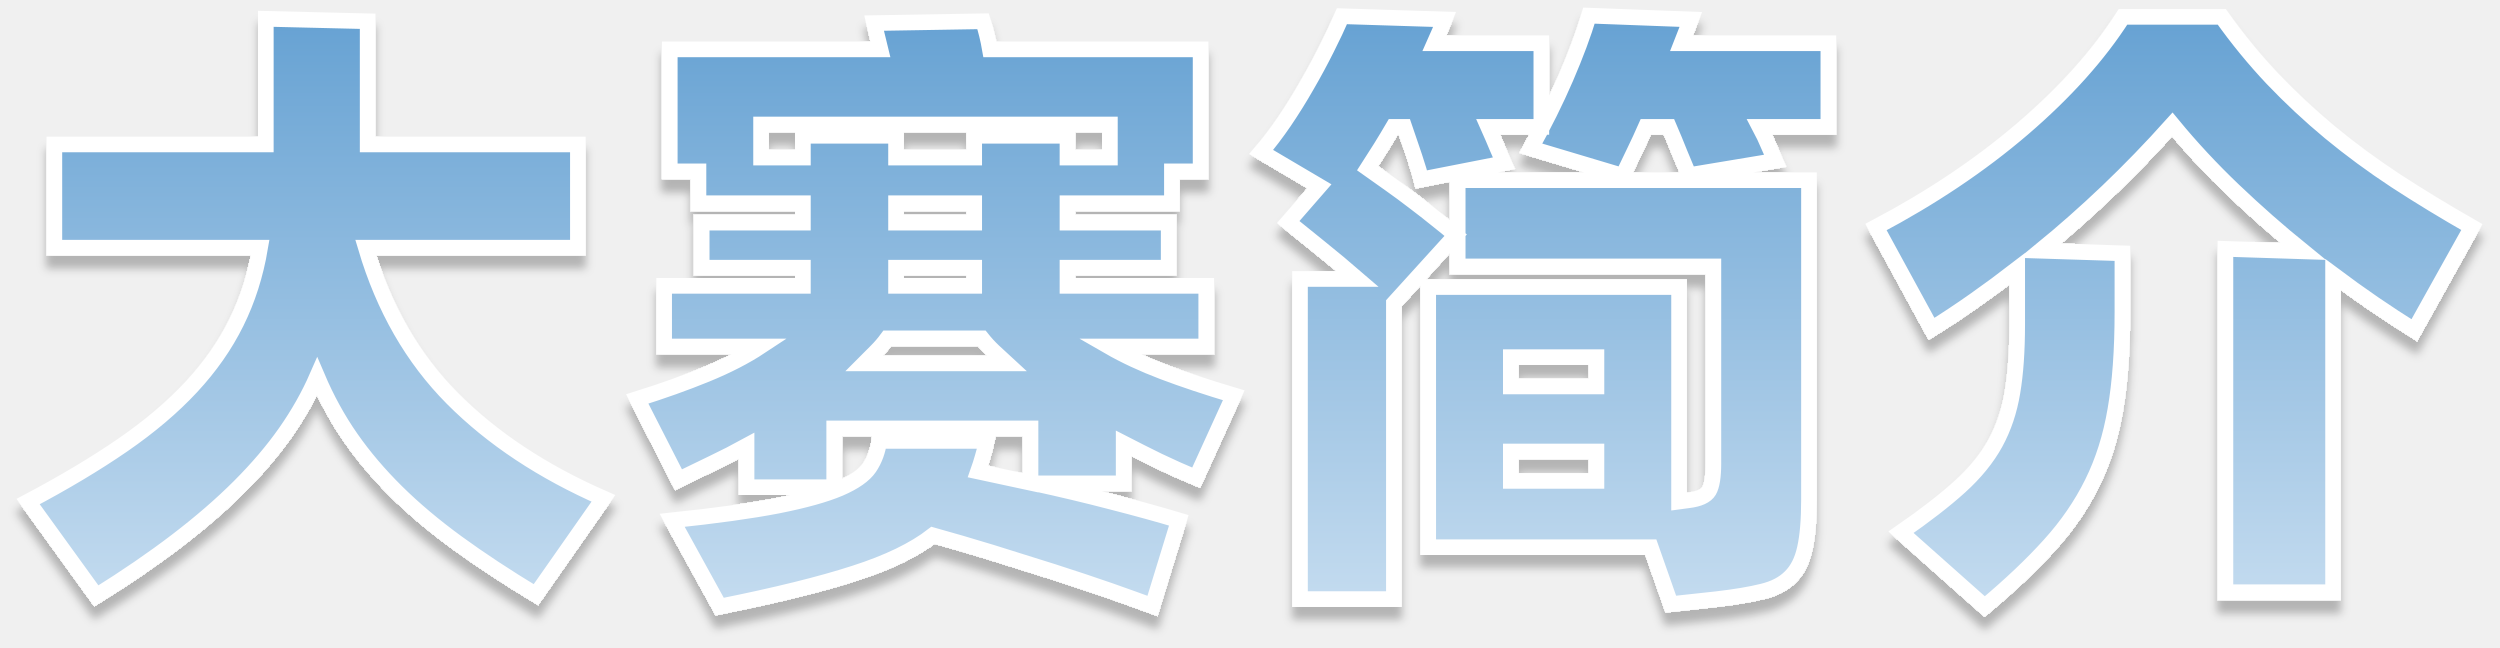
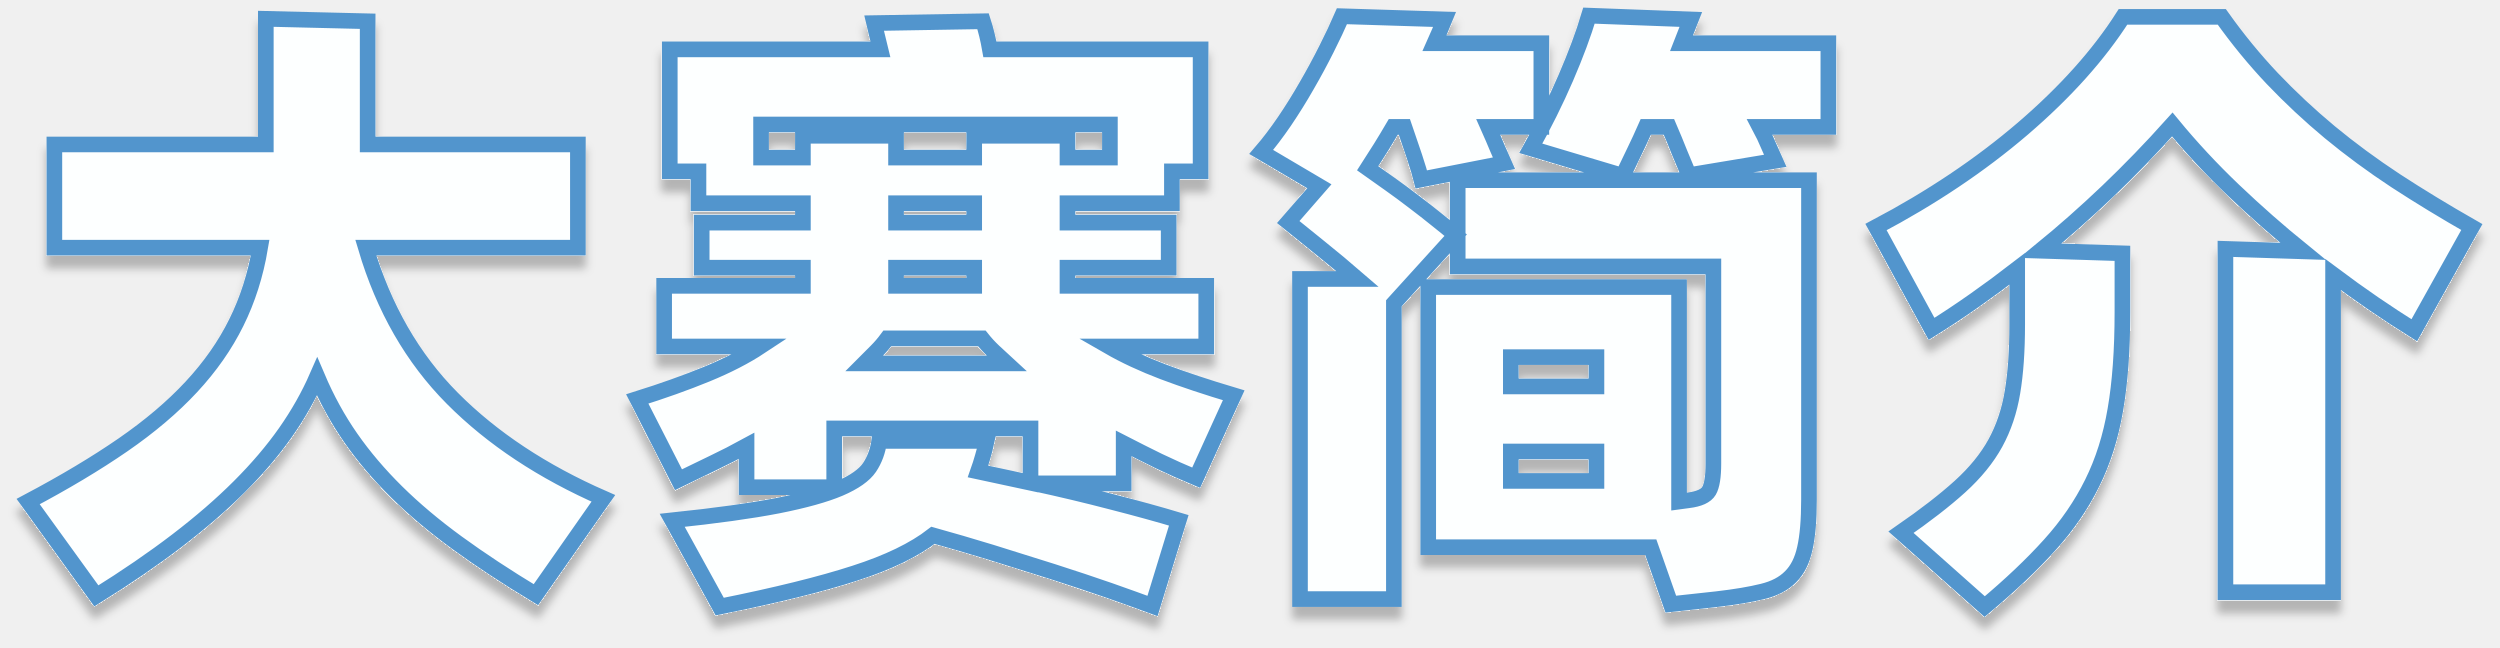
<svg xmlns="http://www.w3.org/2000/svg" width="799.598" height="207.014" viewBox="0 0 799.598 207.014" fill="none">
  <defs>
    <filter id="filter_73_87_dd" x="0" y="0" width="799.598" height="207.014" filterUnits="userSpaceOnUse" color-interpolation-filters="sRGB">
      <feFlood flood-opacity="0" result="BackgroundImageFix" />
      <feColorMatrix in="SourceAlpha" type="matrix" values="0 0 0 0 0 0 0 0 0 0 0 0 0 0 0 0 0 0 127 0" result="hardAlpha" />
      <feOffset dx="0" dy="4" />
      <feGaussianBlur stdDeviation="1.333" />
      <feComposite in2="hardAlpha" operator="out" k2="-1" k3="1" />
      <feColorMatrix type="matrix" values="0 0 0 0 0 0 0 0 0 0 0 0 0 0 0 0 0 0 0.25 0" />
      <feBlend mode="normal" in2="BackgroundImageFix" result="effect_dropShadow_1" />
      <feBlend mode="normal" in="SourceGraphic" in2="effect_dropShadow_1" result="shape" />
    </filter>
-     <linearGradient x1="414.908" y1="-18.986" x2="414.908" y2="211.014" id="paint_linear_73_87_0" gradientUnits="userSpaceOnUse">
-       <stop offset="0.025" stop-color="#5D9CD0" />
-       <stop offset="1" stop-color="#CDE1F2" />
-     </linearGradient>
  </defs>
  <g filter="url(#filter_73_87_dd)">
-     <path id="大赛简介" d="M584.78 40.59L584.78 13.83L537.81 13.83L540.79 6.22L508.22 5Q505.58 13.83 500.8 24.92Q496.01 36 489.61 47.43L519.01 56.22Q520.82 52.41 522.72 48.5Q524.62 44.59 526.38 40.59L533.8 40.59Q535.61 44.79 537.27 48.99Q538.98 53.19 540.2 56.02L567.79 51.43Q566.81 49.23 565.59 46.45Q564.42 43.62 562.81 40.59L584.78 40.59ZM445.82 191.62L445.82 96.99L465.59 75.21Q462.81 72.82 459.39 70.13Q456.02 67.4 452.21 64.52Q448.4 61.59 444.6 58.9Q440.79 56.22 437.42 53.82Q439.61 50.41 441.62 47.23Q443.62 44.01 445.62 40.59L449.18 40.59Q450.8 45.23 452.41 50.11Q454.02 55 454.6 57.39L481.02 52.21Q480.39 50.8 478.97 47.52Q477.6 44.2 475.99 40.59L492.98 40.59L492.98 13.83L458.8 13.83Q460.42 10.22 462.03 6.22L429.21 5.19Q427.21 9.83 424.28 15.64Q421.4 21.4 417.98 27.31Q414.96 32.61 411.58 37.68Q411.2 38.26 410.81 38.83Q407 44.4 403.38 48.6L421.99 59.58L412.03 71.01Q415.98 74.18 422.18 79.21Q428.38 84.19 434.19 89.22L415.79 89.22L415.79 191.62L445.82 191.62ZM759.2 97.13Q765.79 101.63 772.18 105.63L790.59 72.62Q777.6 65.2 766.28 57.83Q755 50.41 745.18 42.3Q735.42 34.19 726.77 25.11Q718.18 16.03 710.61 5.39L679.02 5.39Q667.4 23.6 646.99 41.13Q626.58 58.61 600.02 72.62L617.79 105.19Q624.82 100.8 631.61 96.01Q638.4 91.23 645.18 86L645.18 103.82Q645.18 116.42 643.67 125.41Q642.2 134.39 638.2 141.71Q634.2 148.99 626.87 155.63Q619.6 162.22 608.02 170.23L634.78 194.01Q647.18 183.61 655.58 174.28Q663.98 165.01 669.16 154.51Q674.38 144.01 676.58 131.02Q678.83 118.03 678.83 99.82L678.83 81.02L652.6 80.19Q663.59 71.21 674.09 61.2Q684.59 51.19 694.79 39.81Q703.83 50.8 714.42 60.9Q725.02 71.01 736.59 80.39L711.78 79.6L711.78 189.42L746.21 189.42L746.21 87.81Q752.6 92.59 759.2 97.13ZM142.49 125.13Q125.09 106.52 117 79.21L184.83 79.21L184.83 46.21L117.59 46.21L117.59 6.8L85.02 6.02L85.02 46.21L17.39 46.21L17.39 79.21L83.21 79.21Q81.02 92.2 75.6 103.14Q70.23 114.03 61.19 123.75Q52.21 133.41 39.32 142.3Q26.43 151.19 9 160.42L30.82 190.59Q45.23 181.61 56.6 172.92Q67.98 164.22 76.57 155.63Q85.22 146.99 91.32 138.3Q97.42 129.6 101.43 120.43Q106.02 131.22 112.22 140.1Q118.42 148.99 126.82 157.29Q135.22 165.59 146.2 173.6Q157.19 181.61 171.4 190.2L192.98 159.39Q163.78 146.6 144.69 127.41Q143.57 126.28 142.49 125.13ZM330.82 154.6L359.39 154.6L359.39 141.81Q364.81 144.6 370.57 147.43Q376.38 150.21 382.58 152.8L394.59 126.43Q381.8 122.62 371.99 118.91Q362.22 115.2 354.6 110.81L385.8 110.81L385.8 91.42L341.42 91.42L341.42 85.61L373.79 85.61L373.79 71.21L341.42 71.21L341.42 65L374.82 65L374.82 54.8L384 54.8L384 15.79L316.61 15.79Q315.78 11 314.42 6.8L279.6 7.39Q279.99 9 280.48 11.2Q281.02 13.39 281.6 15.79L214.22 15.79L214.22 54.8L223.4 54.8L223.4 65L256.8 65L256.8 71.21L224.43 71.21L224.43 85.61L256.8 85.61L256.8 91.42L212.42 91.42L212.42 110.81L243.23 110.81Q236 115.59 225.99 119.69Q215.98 123.79 203.82 127.6L217.01 153.43Q222.82 150.6 228.19 148.01Q233.61 145.42 238.78 142.59L238.78 155.83L266.81 155.83L266.81 137.03L329.6 137.03L329.6 154.41L312.81 150.8Q313.59 148.6 314.27 146.21Q315 143.81 315.59 141.03L281.21 141.03Q280.67 145.16 278.74 148.48Q278.43 149.01 278.09 149.53Q275.6 153.19 268.57 156.22Q261.59 159.19 248.79 161.73Q236 164.22 215 166.42L230.19 194.01Q257.19 188.59 273.3 183.36Q289.42 178.19 298.4 171.21Q307 173.6 317.1 176.68Q327.21 179.8 336.88 182.88Q346.6 186 354.9 188.88Q363.2 191.81 368.62 193.81L377.02 166.42Q367.59 163.59 355.58 160.51Q343.62 157.39 330.82 154.6ZM256.8 43.42L256.8 50.41L243.42 50.41L243.42 39.81L354.99 39.81L354.99 50.41L341.42 50.41L341.42 43.42L311.59 43.42L311.59 50.41L286.59 50.41L286.59 43.42L256.8 43.42ZM578.58 57.63L466.23 57.63L466.23 85.22L548.01 85.22L548.01 148.21Q548.01 154.6 546.6 157Q545.18 159.39 540.01 160.02L537.03 160.42L537.03 91.81L456.8 91.81L456.8 175.02L527.99 175.02L534.39 193.23L549.18 191.62Q558.02 190.59 563.69 189.18Q569.4 187.81 572.67 184.49Q575.99 181.22 577.26 175.41Q578.58 169.6 578.58 159.83L578.58 57.63ZM311.59 71.21L286.59 71.21L286.59 65L311.59 65L311.59 71.21ZM311.59 91.42L286.59 91.42L286.59 85.61L311.59 85.61L311.59 91.42ZM280.29 112.32Q282.19 110.42 283.8 108.22L314.03 108.22Q315.78 110.42 317.79 112.32Q319.79 114.22 321.99 116.23L276.38 116.23L280.29 112.32ZM483.22 123.6L483.22 114.22L510.61 114.22L510.61 123.6L483.22 123.6ZM510.61 144.4L510.61 153.82L483.22 153.82L483.22 144.4L510.61 144.4Z" fill="url(#paint_linear_73_87_0)" fill-opacity="1" fill-rule="evenodd" />
-     <path id="大赛简介" d="M117 79.21Q125.6 108.22 144.69 127.41Q163.78 146.6 192.98 159.39L171.4 190.2Q157.19 181.61 146.2 173.6Q135.22 165.59 126.82 157.29Q118.42 148.99 112.22 140.1Q106.02 131.22 101.43 120.43Q97.42 129.6 91.32 138.3Q85.22 146.99 76.57 155.63Q67.98 164.22 56.6 172.92Q45.23 181.61 30.82 190.59L9 160.42Q26.43 151.19 39.32 142.3Q52.21 133.41 61.19 123.75Q70.23 114.03 75.6 103.14Q81.02 92.2 83.21 79.21L17.39 79.21L17.39 46.21L85.02 46.21L85.02 6.02L117.59 6.8L117.59 46.21L184.83 46.21L184.83 79.21L117 79.21ZM359.39 154.6L330.82 154.6Q343.62 157.39 355.58 160.51Q367.59 163.59 377.02 166.42L368.62 193.81Q363.2 191.81 354.9 188.88Q346.6 186 336.88 182.88Q327.21 179.8 317.1 176.68Q307 173.6 298.4 171.21Q289.42 178.19 273.3 183.36Q257.19 188.59 230.19 194.01L215 166.42Q236 164.22 248.79 161.73Q261.59 159.19 268.57 156.22Q275.6 153.19 278.09 149.53Q280.58 145.82 281.21 141.03L315.59 141.03Q315 143.81 314.27 146.21Q313.59 148.6 312.81 150.8L329.6 154.41L329.6 137.03L266.81 137.03L266.81 155.83L238.78 155.83L238.78 142.59Q233.61 145.42 228.19 148.01Q222.82 150.6 217.01 153.43L203.82 127.6Q215.98 123.79 225.99 119.69Q236 115.59 243.23 110.81L212.42 110.81L212.42 91.42L256.8 91.42L256.8 85.61L224.43 85.61L224.43 71.21L256.8 71.21L256.8 65L223.4 65L223.4 54.8L214.22 54.8L214.22 15.79L281.6 15.79Q281.02 13.39 280.48 11.2Q279.99 9 279.6 7.39L314.42 6.8Q315.78 11 316.61 15.79L384 15.79L384 54.8L374.82 54.8L374.82 65L341.42 65L341.42 71.21L373.79 71.21L373.79 85.61L341.42 85.61L341.42 91.42L385.8 91.42L385.8 110.81L354.6 110.81Q362.22 115.2 371.99 118.91Q381.8 122.62 394.59 126.43L382.58 152.8Q376.38 150.21 370.57 147.43Q364.81 144.6 359.39 141.81L359.39 154.6ZM256.8 50.41L256.8 43.42L286.59 43.42L286.59 50.41L311.59 50.41L311.59 43.42L341.42 43.42L341.42 50.41L354.99 50.41L354.99 39.81L243.42 39.81L243.42 50.41L256.8 50.41ZM286.59 71.21L311.59 71.21L311.59 65L286.59 65L286.59 71.21ZM286.59 91.42L311.59 91.42L311.59 85.61L286.59 85.61L286.59 91.42ZM283.8 108.22Q282.19 110.42 280.29 112.32Q278.38 114.22 276.38 116.23L321.99 116.23Q319.79 114.22 317.79 112.32Q315.78 110.42 314.03 108.22L283.8 108.22ZM584.78 13.83L584.78 40.59L562.81 40.59Q564.42 43.62 565.59 46.45Q566.81 49.23 567.79 51.43L540.2 56.02Q538.98 53.19 537.27 48.99Q535.61 44.79 533.8 40.59L526.38 40.59Q524.62 44.59 522.72 48.5Q520.82 52.41 519.01 56.22L489.61 47.43Q496.01 36 500.8 24.92Q505.58 13.83 508.22 5L540.79 6.22L537.81 13.83L584.78 13.83ZM445.82 96.99L445.82 191.62L415.79 191.62L415.79 89.22L434.19 89.22Q428.38 84.19 422.18 79.21Q415.98 74.18 412.03 71.01L421.99 59.58L403.38 48.6Q407 44.4 410.81 38.83Q414.61 33.22 417.98 27.31Q421.4 21.4 424.28 15.64Q427.21 9.83 429.21 5.19L462.03 6.22Q460.42 10.22 458.8 13.83L492.98 13.83L492.98 40.59L475.99 40.59Q477.6 44.2 478.97 47.52Q480.39 50.8 481.02 52.21L454.6 57.39Q454.02 55 452.41 50.11Q450.8 45.23 449.18 40.59L445.62 40.59Q443.62 44.01 441.62 47.23Q439.61 50.41 437.42 53.82Q440.79 56.22 444.6 58.9Q448.4 61.59 452.21 64.52Q456.02 67.4 459.39 70.13Q462.81 72.82 465.59 75.21L445.82 96.99ZM466.23 57.63L578.58 57.63L578.58 159.83Q578.58 169.6 577.26 175.41Q575.99 181.22 572.67 184.49Q569.4 187.81 563.69 189.18Q558.02 190.59 549.18 191.62L534.39 193.23L527.99 175.02L456.8 175.02L456.8 91.81L537.03 91.81L537.03 160.42L540.01 160.02Q545.18 159.39 546.6 157Q548.01 154.6 548.01 148.21L548.01 85.22L466.23 85.22L466.23 57.63ZM483.22 114.22L483.22 123.6L510.61 123.6L510.61 114.22L483.22 114.22ZM510.61 153.82L510.61 144.4L483.22 144.4L483.22 153.82L510.61 153.82ZM772.18 105.63Q765.79 101.63 759.2 97.13Q752.6 92.59 746.21 87.81L746.21 189.42L711.78 189.42L711.78 79.6L736.59 80.39Q725.02 71.01 714.42 60.9Q703.83 50.8 694.79 39.81Q684.59 51.19 674.09 61.2Q663.59 71.21 652.6 80.19L678.83 81.02L678.83 99.82Q678.83 118.03 676.58 131.02Q674.38 144.01 669.16 154.51Q663.98 165.01 655.58 174.28Q647.18 183.61 634.78 194.01L608.02 170.23Q619.6 162.22 626.87 155.63Q634.2 148.99 638.2 141.71Q642.2 134.39 643.67 125.41Q645.18 116.42 645.18 103.82L645.18 86Q638.4 91.23 631.61 96.01Q624.82 100.8 617.79 105.19L600.02 72.62Q626.58 58.61 646.99 41.13Q667.4 23.6 679.02 5.39L710.61 5.39Q718.18 16.03 726.77 25.11Q735.42 34.19 745.18 42.3Q755 50.41 766.28 57.83Q777.6 65.2 790.59 72.62L772.18 105.63Z" stroke="#FFFFFF" stroke-opacity="1" stroke-width="5" />
+     <path id="大赛简介" d="M584.78 40.59L584.78 13.83L537.81 13.83L540.79 6.22L508.22 5Q505.58 13.83 500.8 24.92Q496.01 36 489.61 47.43L519.01 56.22Q520.82 52.41 522.72 48.5Q524.62 44.59 526.38 40.59L533.8 40.59Q535.61 44.79 537.27 48.99Q538.98 53.19 540.2 56.02L567.79 51.43Q566.81 49.23 565.59 46.45Q564.42 43.62 562.81 40.59L584.78 40.59ZM445.82 191.62L445.82 96.99L465.59 75.21Q462.81 72.82 459.39 70.13Q456.02 67.4 452.21 64.52Q448.4 61.59 444.6 58.9Q440.79 56.22 437.42 53.82Q439.61 50.41 441.62 47.23Q443.62 44.01 445.62 40.59L449.18 40.59Q450.8 45.23 452.41 50.11Q454.02 55 454.6 57.39L481.02 52.21Q480.39 50.8 478.97 47.52Q477.6 44.2 475.99 40.59L492.98 40.59L492.98 13.83L458.8 13.83Q460.42 10.22 462.03 6.22L429.21 5.19Q427.21 9.83 424.28 15.64Q421.4 21.4 417.98 27.31Q414.96 32.61 411.58 37.68Q411.2 38.26 410.81 38.83Q407 44.4 403.38 48.6L421.99 59.58L412.03 71.01Q415.98 74.18 422.18 79.21Q428.38 84.19 434.19 89.22L415.79 89.22L415.79 191.62L445.82 191.62ZM759.2 97.13Q765.79 101.63 772.18 105.63L790.59 72.62Q777.6 65.2 766.28 57.83Q755 50.41 745.18 42.3Q735.42 34.19 726.77 25.11Q718.18 16.03 710.61 5.39L679.02 5.39Q667.4 23.6 646.99 41.13Q626.58 58.61 600.02 72.62L617.79 105.19Q624.82 100.8 631.61 96.01Q638.4 91.23 645.18 86L645.18 103.82Q645.18 116.42 643.67 125.41Q642.2 134.39 638.2 141.71Q634.2 148.99 626.87 155.63Q619.6 162.22 608.02 170.23L634.78 194.01Q647.18 183.61 655.58 174.28Q663.98 165.01 669.16 154.51Q674.38 144.01 676.58 131.02Q678.83 118.03 678.83 99.82L678.83 81.02L652.6 80.19Q663.59 71.21 674.09 61.2Q684.59 51.19 694.79 39.81Q703.83 50.8 714.42 60.9Q725.02 71.01 736.59 80.39L711.78 79.6L711.78 189.42L746.21 189.42L746.21 87.81Q752.6 92.59 759.2 97.13ZM142.49 125.13Q125.09 106.52 117 79.21L184.83 79.21L184.83 46.21L117.59 46.21L117.59 6.8L85.02 6.02L85.02 46.21L17.39 46.21L17.39 79.21L83.21 79.21Q81.02 92.2 75.6 103.14Q70.23 114.03 61.19 123.75Q52.21 133.41 39.32 142.3Q26.43 151.19 9 160.42L30.82 190.59Q45.23 181.61 56.6 172.92Q67.98 164.22 76.57 155.63Q85.22 146.99 91.32 138.3Q97.42 129.6 101.43 120.43Q106.02 131.22 112.22 140.1Q118.42 148.99 126.82 157.29Q135.22 165.59 146.2 173.6Q157.19 181.61 171.4 190.2L192.98 159.39Q163.78 146.6 144.69 127.41Q143.57 126.28 142.49 125.13ZM330.82 154.6L359.39 154.6L359.39 141.81Q364.81 144.6 370.57 147.43Q376.38 150.21 382.58 152.8L394.59 126.43Q381.8 122.62 371.99 118.91Q362.22 115.2 354.6 110.81L385.8 110.81L385.8 91.42L341.42 91.42L341.42 85.61L373.79 85.61L373.79 71.21L341.42 71.21L341.42 65L374.82 65L374.82 54.8L384 54.8L384 15.79L316.61 15.79Q315.78 11 314.42 6.8L279.6 7.39Q279.99 9 280.48 11.2Q281.02 13.39 281.6 15.79L214.22 15.79L214.22 54.8L223.4 54.8L223.4 65L256.8 65L256.8 71.21L224.43 71.21L224.43 85.61L256.8 85.61L256.8 91.42L212.42 91.42L212.42 110.81L243.23 110.81Q236 115.59 225.99 119.69Q215.98 123.79 203.82 127.6L217.01 153.43Q222.82 150.6 228.19 148.01Q233.61 145.42 238.78 142.59L238.78 155.83L266.81 155.83L266.81 137.03L329.6 137.03L329.6 154.41L312.81 150.8Q313.59 148.6 314.27 146.21Q315 143.81 315.59 141.03L281.21 141.03Q280.67 145.16 278.74 148.48Q278.43 149.01 278.09 149.53Q275.6 153.19 268.57 156.22Q261.59 159.19 248.79 161.73Q236 164.22 215 166.42L230.19 194.01Q257.19 188.59 273.3 183.36Q289.42 178.19 298.4 171.21Q307 173.6 317.1 176.68Q327.21 179.8 336.88 182.88Q346.6 186 354.9 188.88Q363.2 191.81 368.62 193.81L377.02 166.42Q367.59 163.59 355.58 160.51Q343.62 157.39 330.82 154.6ZM256.8 43.42L256.8 50.41L243.42 50.41L243.42 39.81L354.99 39.81L354.99 50.41L341.42 50.41L341.42 43.42L311.59 43.42L311.59 50.41L286.59 50.41L286.59 43.42L256.8 43.42ZM578.58 57.63L466.23 57.63L466.23 85.22L548.01 85.22L548.01 148.21Q548.01 154.6 546.6 157Q545.18 159.39 540.01 160.02L537.03 160.42L537.03 91.81L456.8 91.81L456.8 175.02L527.99 175.02L534.39 193.23L549.18 191.62Q558.02 190.59 563.69 189.18Q569.4 187.81 572.67 184.49Q575.99 181.22 577.26 175.41Q578.58 169.6 578.58 159.83L578.58 57.63ZM311.59 71.21L286.59 71.21L286.59 65L311.59 65L311.59 71.21ZM311.59 91.42L286.59 91.42L286.59 85.61L311.59 85.61L311.59 91.42ZM280.29 112.32Q282.19 110.42 283.8 108.22L314.03 108.22Q315.78 110.42 317.79 112.32Q319.79 114.22 321.99 116.23L276.38 116.23L280.29 112.32ZM483.22 123.6L483.22 114.22L510.61 114.22L510.61 123.6L483.22 123.6ZM510.61 144.4L510.61 153.82L483.22 153.82L483.22 144.4L510.61 144.4Z" fill="#FDFFFF" fill-opacity="1" fill-rule="evenodd" />
+     <path id="大赛简介" d="M117 79.21Q125.6 108.22 144.69 127.41Q163.78 146.6 192.98 159.39L171.4 190.2Q157.19 181.61 146.2 173.6Q135.22 165.59 126.82 157.29Q118.42 148.99 112.22 140.1Q106.02 131.22 101.43 120.43Q97.42 129.6 91.32 138.3Q85.22 146.99 76.57 155.63Q67.98 164.22 56.6 172.92Q45.23 181.61 30.82 190.59L9 160.42Q26.43 151.19 39.32 142.3Q52.21 133.41 61.19 123.75Q70.23 114.03 75.6 103.14Q81.02 92.2 83.21 79.21L17.39 79.21L17.39 46.21L85.02 46.21L85.02 6.02L117.59 6.8L117.59 46.21L184.83 46.21L184.83 79.21L117 79.21ZM359.39 154.6L330.82 154.6Q343.62 157.39 355.58 160.51Q367.59 163.59 377.02 166.42L368.62 193.81Q363.2 191.81 354.9 188.88Q346.6 186 336.88 182.88Q327.21 179.8 317.1 176.68Q307 173.6 298.4 171.21Q289.42 178.19 273.3 183.36Q257.19 188.59 230.19 194.01L215 166.42Q236 164.22 248.79 161.73Q261.59 159.19 268.57 156.22Q275.6 153.19 278.09 149.53Q280.58 145.82 281.21 141.03L315.59 141.03Q315 143.81 314.27 146.21Q313.59 148.6 312.81 150.8L329.6 154.41L329.6 137.03L266.81 137.03L266.81 155.83L238.78 155.83L238.78 142.59Q233.61 145.42 228.19 148.01Q222.82 150.6 217.01 153.43L203.82 127.6Q215.98 123.79 225.99 119.69Q236 115.59 243.23 110.81L212.42 110.81L212.42 91.42L256.8 91.42L256.8 85.61L224.43 85.61L224.43 71.21L256.8 71.21L256.8 65L223.4 65L223.4 54.8L214.22 54.8L214.22 15.79L281.6 15.79Q281.02 13.39 280.48 11.2Q279.99 9 279.6 7.39L314.42 6.8Q315.78 11 316.61 15.79L384 15.79L384 54.8L374.82 54.8L374.82 65L341.42 65L341.42 71.21L373.79 71.21L373.79 85.61L341.42 85.61L341.42 91.42L385.8 91.42L385.8 110.81L354.6 110.81Q362.22 115.2 371.99 118.91Q381.8 122.62 394.59 126.43L382.58 152.8Q376.38 150.21 370.57 147.43Q364.81 144.6 359.39 141.81L359.39 154.6ZM256.8 50.41L256.8 43.42L286.59 43.42L286.59 50.41L311.59 50.41L311.59 43.42L341.42 43.42L341.42 50.41L354.99 50.41L354.99 39.81L243.42 39.81L243.42 50.41L256.8 50.41ZM286.59 71.21L311.59 71.21L311.59 65L286.59 65L286.59 71.21ZM286.59 91.42L311.59 91.42L311.59 85.61L286.59 85.61L286.59 91.42ZM283.8 108.22Q282.19 110.42 280.29 112.32Q278.38 114.22 276.38 116.23L321.99 116.23Q319.79 114.22 317.79 112.32Q315.78 110.42 314.03 108.22L283.8 108.22ZM584.78 13.83L584.78 40.59L562.81 40.59Q564.42 43.62 565.59 46.45Q566.81 49.23 567.79 51.43L540.2 56.02Q538.98 53.19 537.27 48.99Q535.61 44.79 533.8 40.59L526.38 40.59Q524.62 44.59 522.72 48.5Q520.82 52.41 519.01 56.22L489.61 47.43Q496.01 36 500.8 24.92Q505.58 13.83 508.22 5L540.79 6.22L537.81 13.83L584.78 13.83ZM445.82 96.99L445.82 191.62L415.79 191.62L415.79 89.22L434.19 89.22Q428.38 84.19 422.18 79.21Q415.98 74.18 412.03 71.01L421.99 59.58L403.38 48.6Q407 44.4 410.81 38.83Q414.61 33.22 417.98 27.31Q421.4 21.4 424.28 15.64Q427.21 9.83 429.21 5.19L462.03 6.22Q460.42 10.22 458.8 13.83L492.98 13.83L492.98 40.59L475.99 40.59Q477.6 44.2 478.97 47.52Q480.39 50.8 481.02 52.21L454.6 57.39Q454.02 55 452.41 50.11Q450.8 45.23 449.18 40.59L445.62 40.59Q443.62 44.01 441.62 47.23Q439.61 50.41 437.42 53.82Q440.79 56.22 444.6 58.9Q448.4 61.59 452.21 64.52Q456.02 67.4 459.39 70.13Q462.81 72.82 465.59 75.21L445.82 96.99ZM466.23 57.63L578.58 57.63L578.58 159.83Q578.58 169.6 577.26 175.41Q575.99 181.22 572.67 184.49Q569.4 187.81 563.69 189.18Q558.02 190.59 549.18 191.62L534.39 193.23L527.99 175.02L456.8 175.02L456.8 91.81L537.03 91.81L537.03 160.42L540.01 160.02Q545.18 159.39 546.6 157Q548.01 154.6 548.01 148.21L548.01 85.22L466.23 85.22L466.23 57.63ZM483.22 114.22L483.22 123.6L510.61 123.6L510.61 114.22L483.22 114.22ZM510.61 153.82L510.61 144.4L483.22 144.4L483.22 153.82L510.61 153.82ZM772.18 105.63Q765.79 101.63 759.2 97.13Q752.6 92.59 746.21 87.81L746.21 189.42L711.78 189.42L711.78 79.6L736.59 80.39Q725.02 71.01 714.42 60.9Q703.83 50.8 694.79 39.81Q684.59 51.19 674.09 61.2Q663.59 71.21 652.6 80.19L678.83 81.02L678.83 99.82Q678.83 118.03 676.58 131.02Q674.38 144.01 669.16 154.51Q663.98 165.01 655.58 174.28Q647.18 183.61 634.78 194.01L608.02 170.23Q619.6 162.22 626.87 155.63Q634.2 148.99 638.2 141.71Q642.2 134.39 643.67 125.41Q645.18 116.42 645.18 103.82L645.18 86Q638.4 91.23 631.61 96.01Q624.82 100.8 617.79 105.19L600.02 72.62Q626.58 58.61 646.99 41.13Q667.4 23.6 679.02 5.39L710.61 5.39Q718.18 16.03 726.77 25.11Q735.42 34.19 745.18 42.3Q755 50.41 766.28 57.83Q777.6 65.2 790.59 72.62L772.18 105.63Z" stroke="#5295CD" stroke-opacity="1" stroke-width="5" />
  </g>
</svg>
